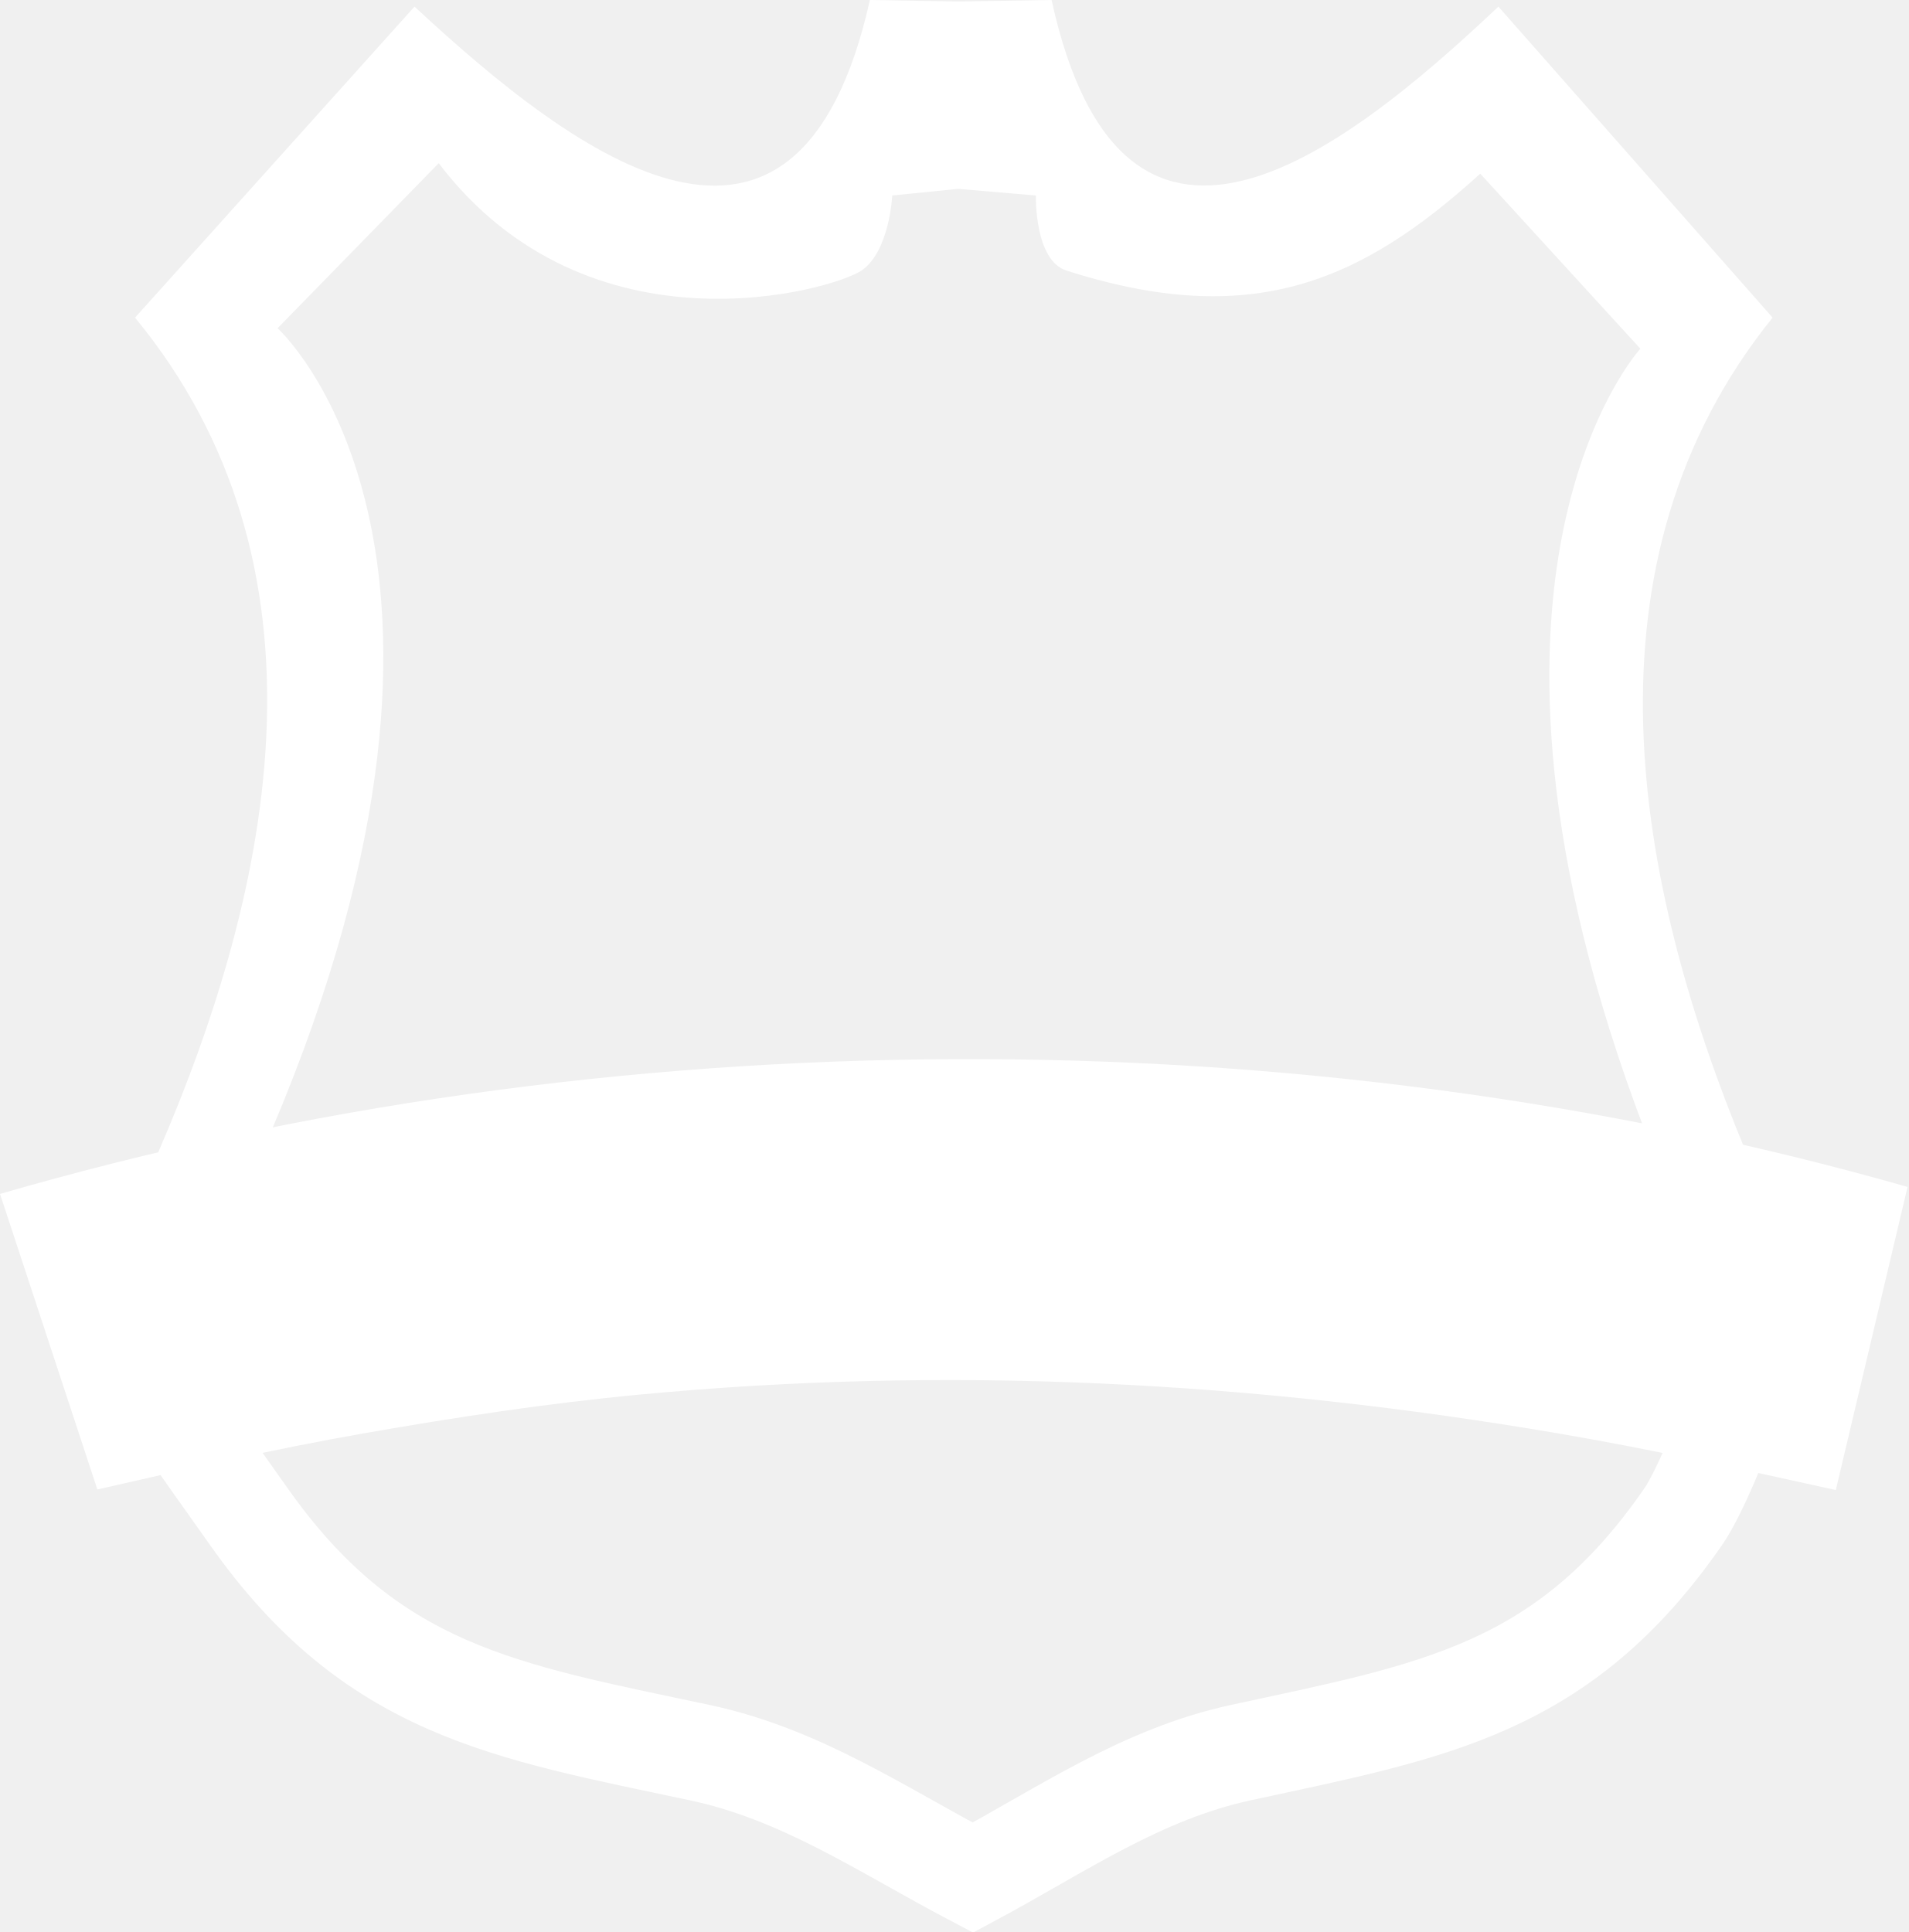
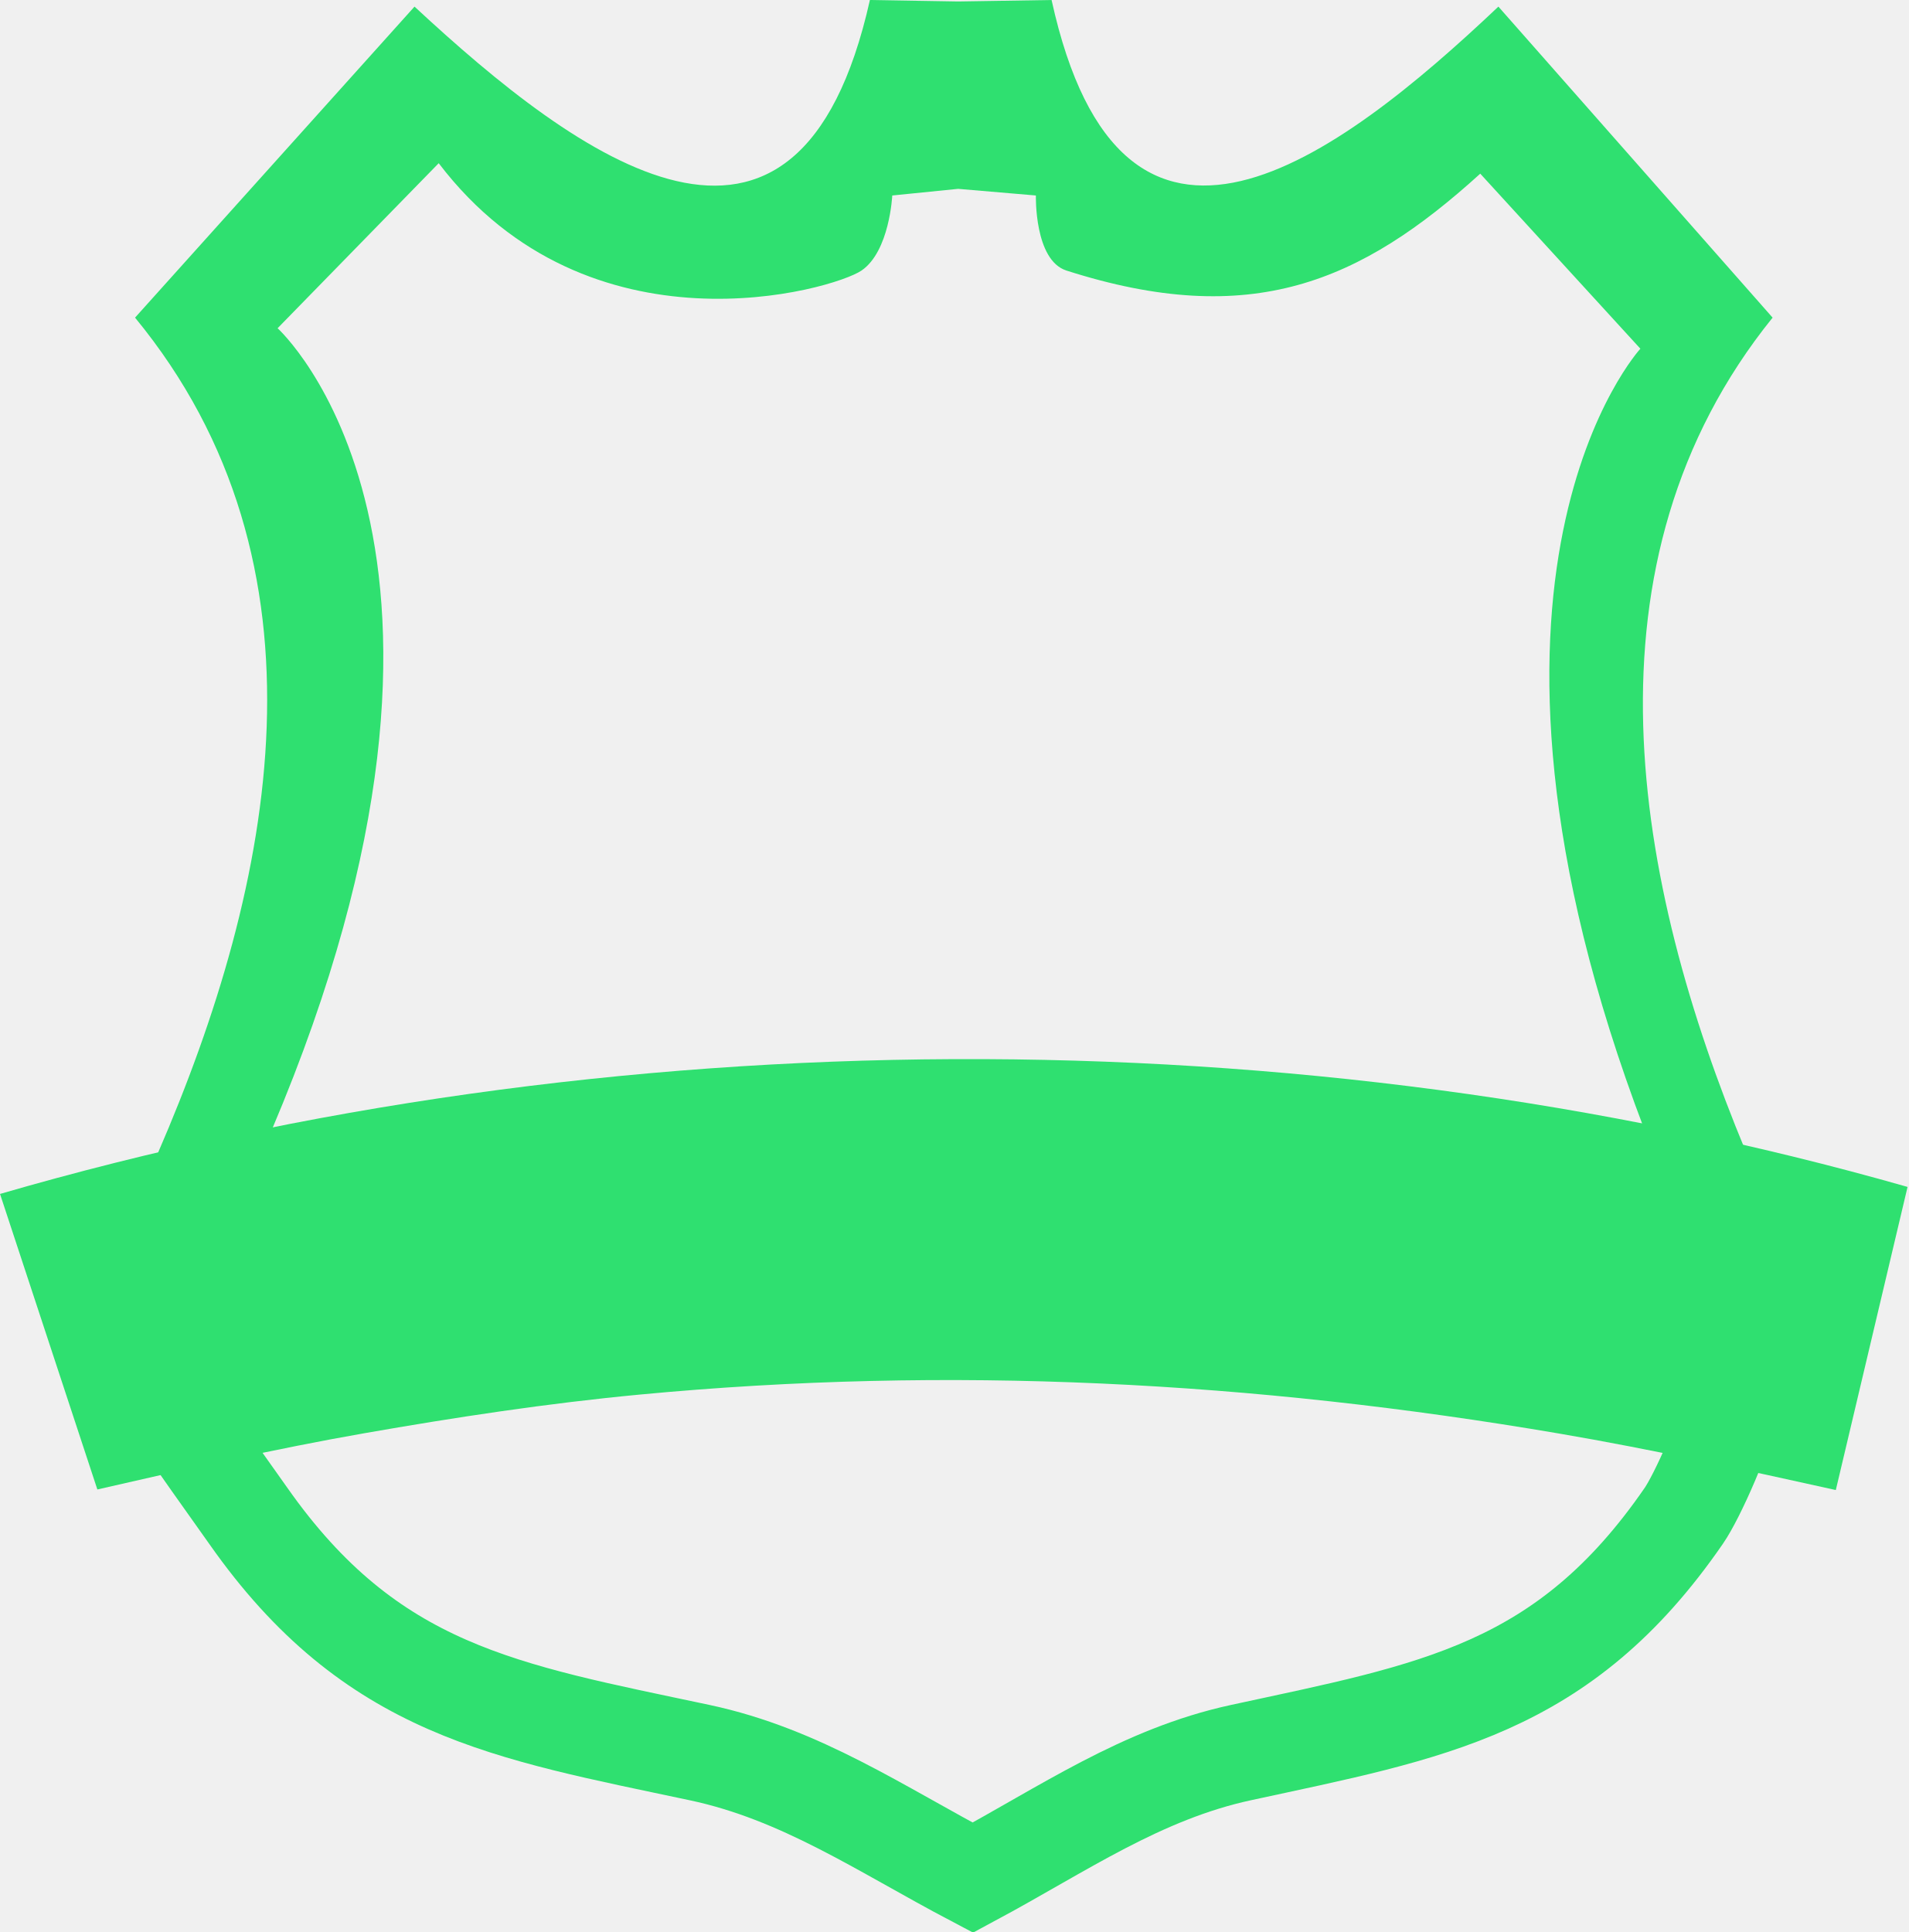
<svg xmlns="http://www.w3.org/2000/svg" viewBox="0 0 239 242" role="img" aria-label="Isotipo Munttarpe K.E.">
  <g transform="matrix(1,0,0,1,-1620.54,-85.5565)">
    <g>
      <g transform="matrix(1.13131,0,0,1.13115,1501.14,35.3079)">
-         <path d="M135.627,169.548C163.035,104.897 136.273,80.77 136.273,80.77L154.111,62.495C170.777,84.384 197.806,76.509 200.918,74.382C204.031,72.256 204.323,66.07 204.323,66.07L211.617,65.335L220.223,66.07C220.223,66.07 220.032,73.238 223.606,74.382C244.06,80.931 256.174,75.686 269.42,63.654L287.147,83.037C287.147,83.037 264.167,108.01 287.606,169.548C287.606,169.548 286.722,169.548 298.798,171.886C286.44,142.136 279.923,106.685 301.786,79.596C286.607,62.375 286.607,62.375 271.428,45.155C253.534,62.094 229.758,79.964 221.961,44.423C217.039,44.504 216.539,44.504 211.617,44.585C206.6,44.504 206.864,44.504 201.848,44.423C193.87,80.101 169.523,61.957 151.432,45.155C135.962,62.375 135.962,62.375 120.492,79.596C142.998,106.957 136.013,142.154 123.012,172.132L135.627,169.548Z" fill="#ffffff" />
+         <path d="M135.627,169.548C163.035,104.897 136.273,80.77 136.273,80.77L154.111,62.495C170.777,84.384 197.806,76.509 200.918,74.382C204.031,72.256 204.323,66.07 204.323,66.07L211.617,65.335L220.223,66.07C220.223,66.07 220.032,73.238 223.606,74.382C244.06,80.931 256.174,75.686 269.42,63.654L287.147,83.037C287.147,83.037 264.167,108.01 287.606,169.548C287.606,169.548 286.722,169.548 298.798,171.886C286.44,142.136 279.923,106.685 301.786,79.596C286.607,62.375 286.607,62.375 271.428,45.155C253.534,62.094 229.758,79.964 221.961,44.423C217.039,44.504 216.539,44.504 211.617,44.585C206.6,44.504 206.864,44.504 201.848,44.423C193.87,80.101 169.523,61.957 151.432,45.155C135.962,62.375 135.962,62.375 120.492,79.596C142.998,106.957 136.013,142.154 123.012,172.132L135.627,169.548Z" fill="#2fe070" />
      </g>
      <g transform="matrix(1.10871,0,0,1.13115,1507.34,28.3079)">
-         <path d="M298.342,204.095C297.063,209.323 293.811,216.333 292.317,218.46C278.73,237.804 263.932,240.09 242.292,244.685C231.043,247.073 222.212,253.159 212,258.535C201.543,253.134 192.581,247.071 181.127,244.685C159.222,240.121 144.053,237.892 130.143,218.46C127.977,215.434 123.948,210.017 121.357,206.062" fill="none" stroke="#ffffff" stroke-width="10.79" />
+         <path d="M298.342,204.095C297.063,209.323 293.811,216.333 292.317,218.46C278.73,237.804 263.932,240.09 242.292,244.685C231.043,247.073 222.212,253.159 212,258.535C201.543,253.134 192.581,247.071 181.127,244.685C159.222,240.121 144.053,237.892 130.143,218.46C127.977,215.434 123.948,210.017 121.357,206.062" fill="none" stroke="#2fe070" stroke-width="10.79" />
      </g>
      <g transform="matrix(1.13131,0,0,1.13115,1500.53,35.3079)">
-         <path d="M106.083,176.635L116.859,209.36C126.674,207.115 136.498,204.868 146.416,203.133C156.518,201.364 166.675,199.821 176.885,198.854C211.184,195.607 244.811,197.384 278.734,203.176C288.992,204.927 299.161,207.176 309.322,209.423L317.265,175.857C249.912,156.638 173.365,157.082 106.083,176.635Z" fill="#ffffff" />
+         <path d="M106.083,176.635L116.859,209.36C126.674,207.115 136.498,204.868 146.416,203.133C156.518,201.364 166.675,199.821 176.885,198.854C211.184,195.607 244.811,197.384 278.734,203.176C288.992,204.927 299.161,207.176 309.322,209.423L317.265,175.857C249.912,156.638 173.365,157.082 106.083,176.635Z" fill="#2fe070" />
      </g>
    </g>
  </g>
</svg>
